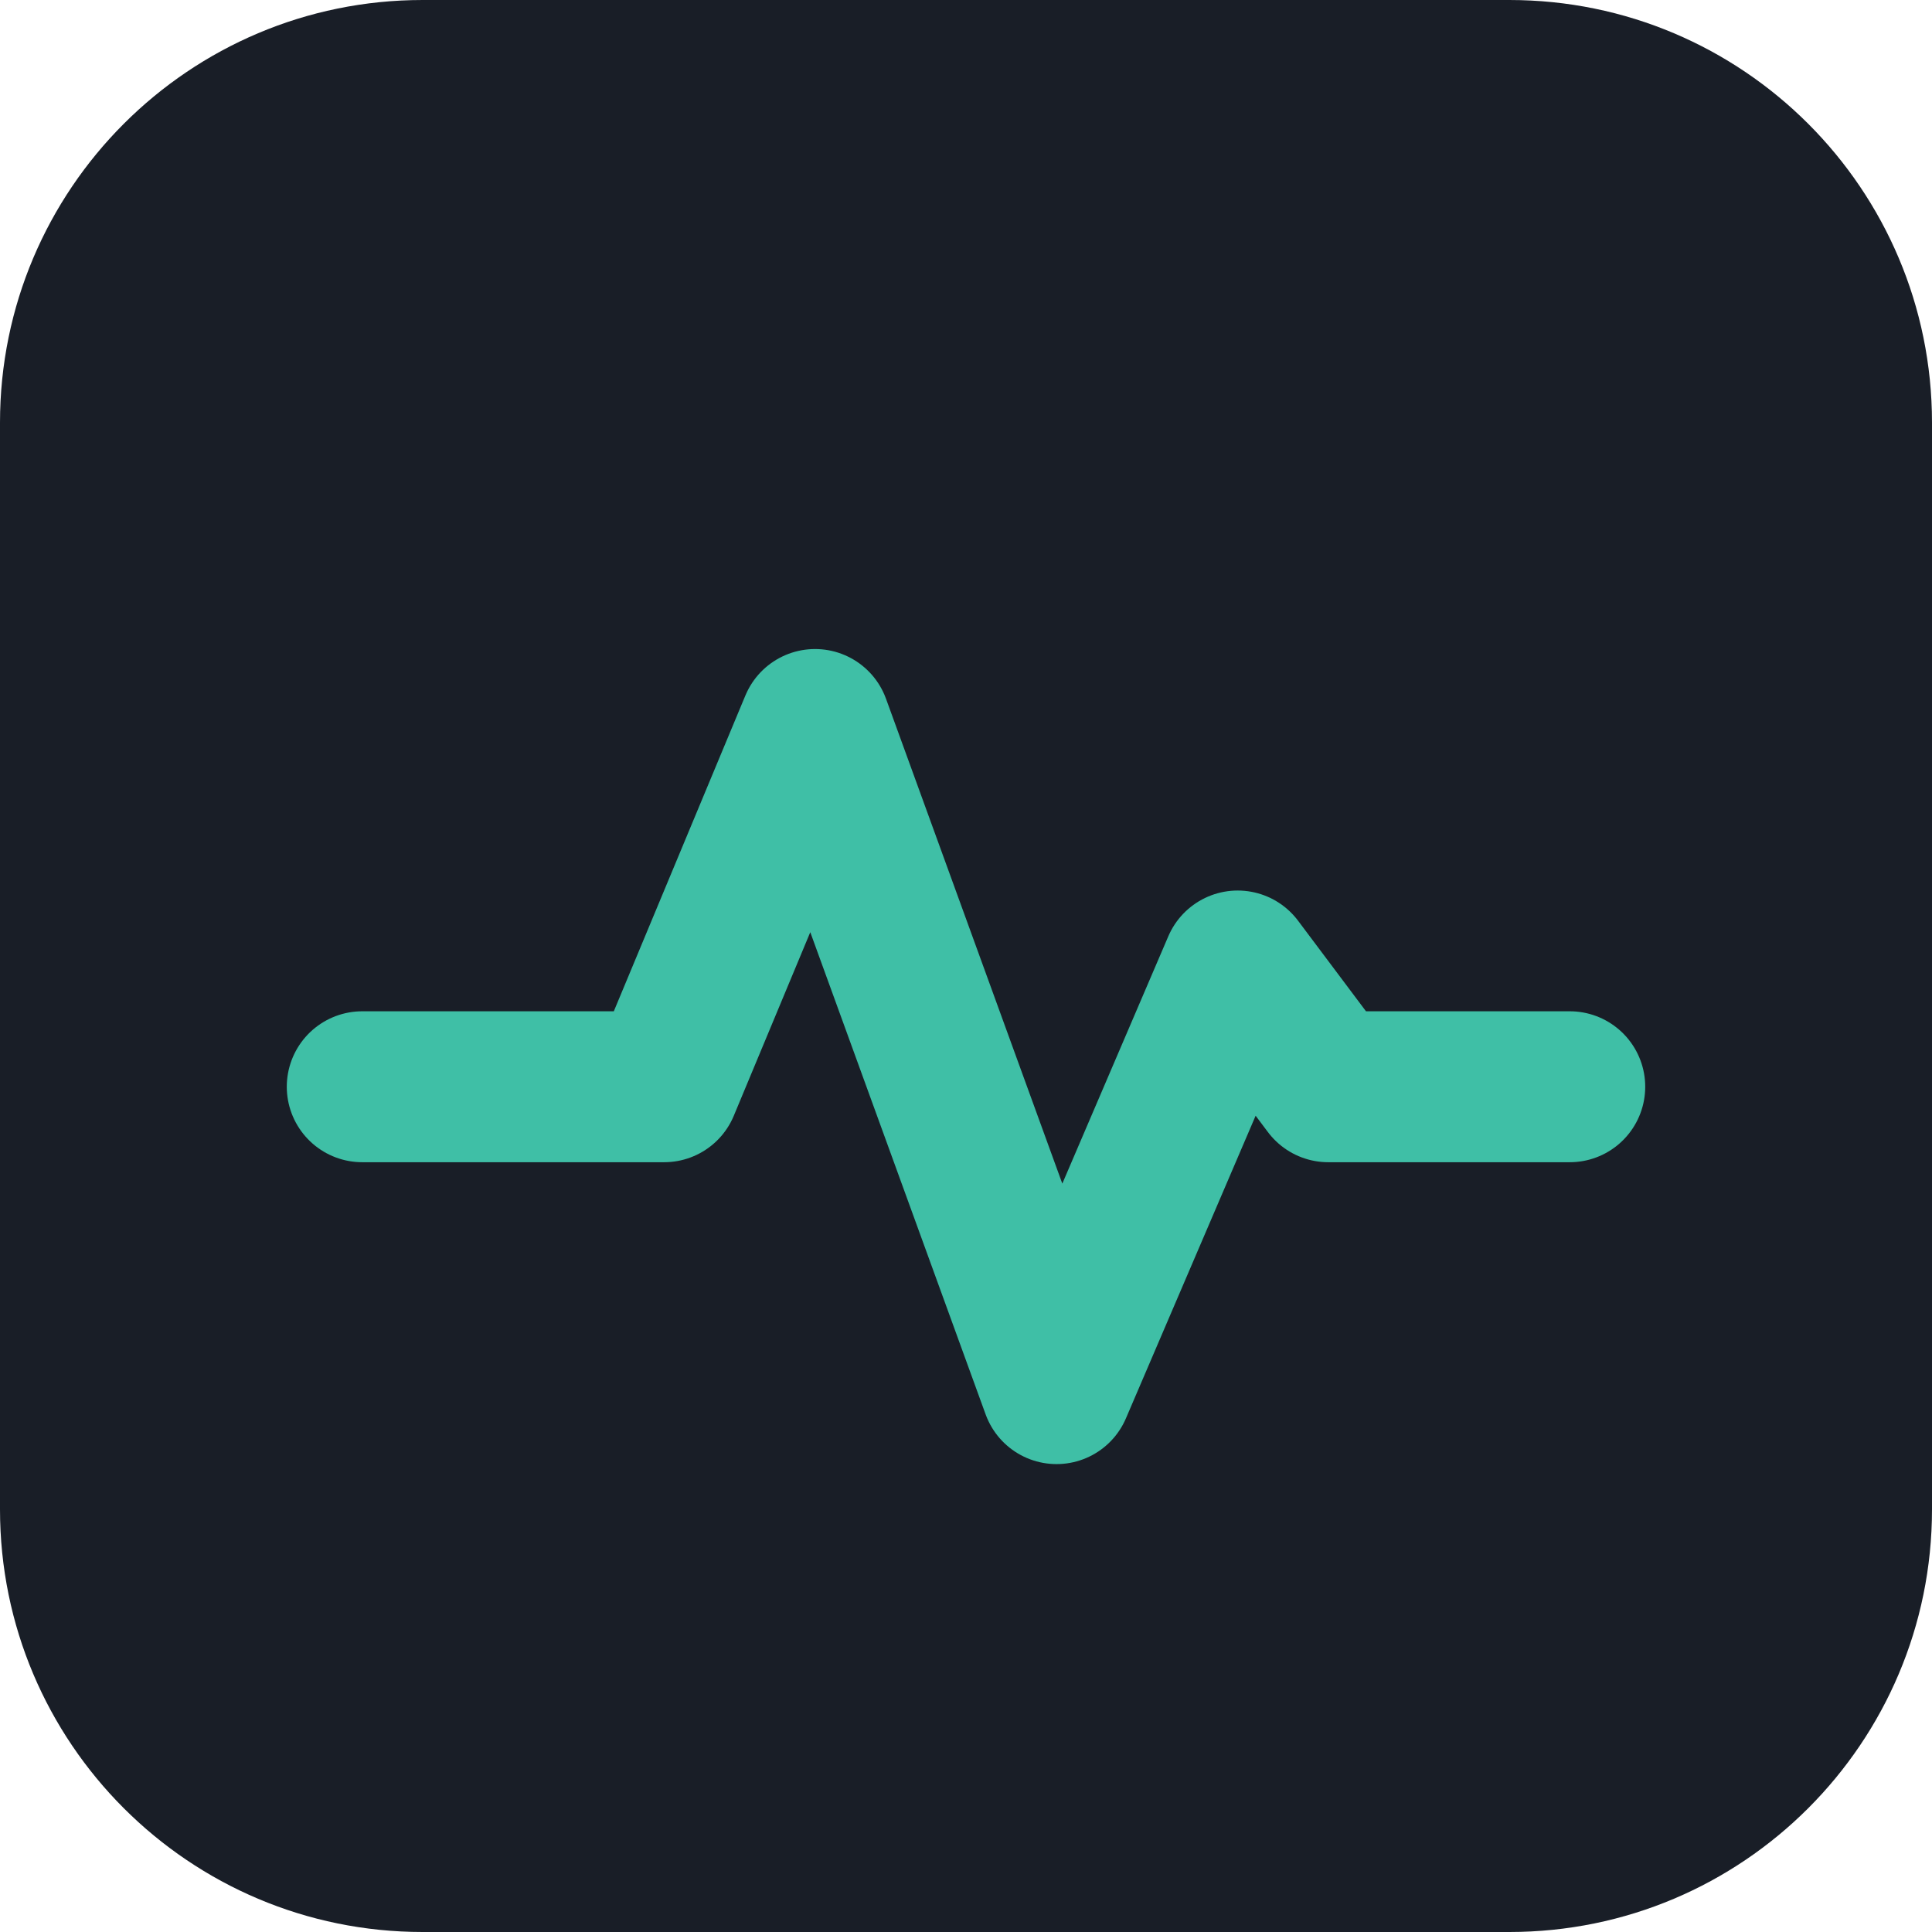
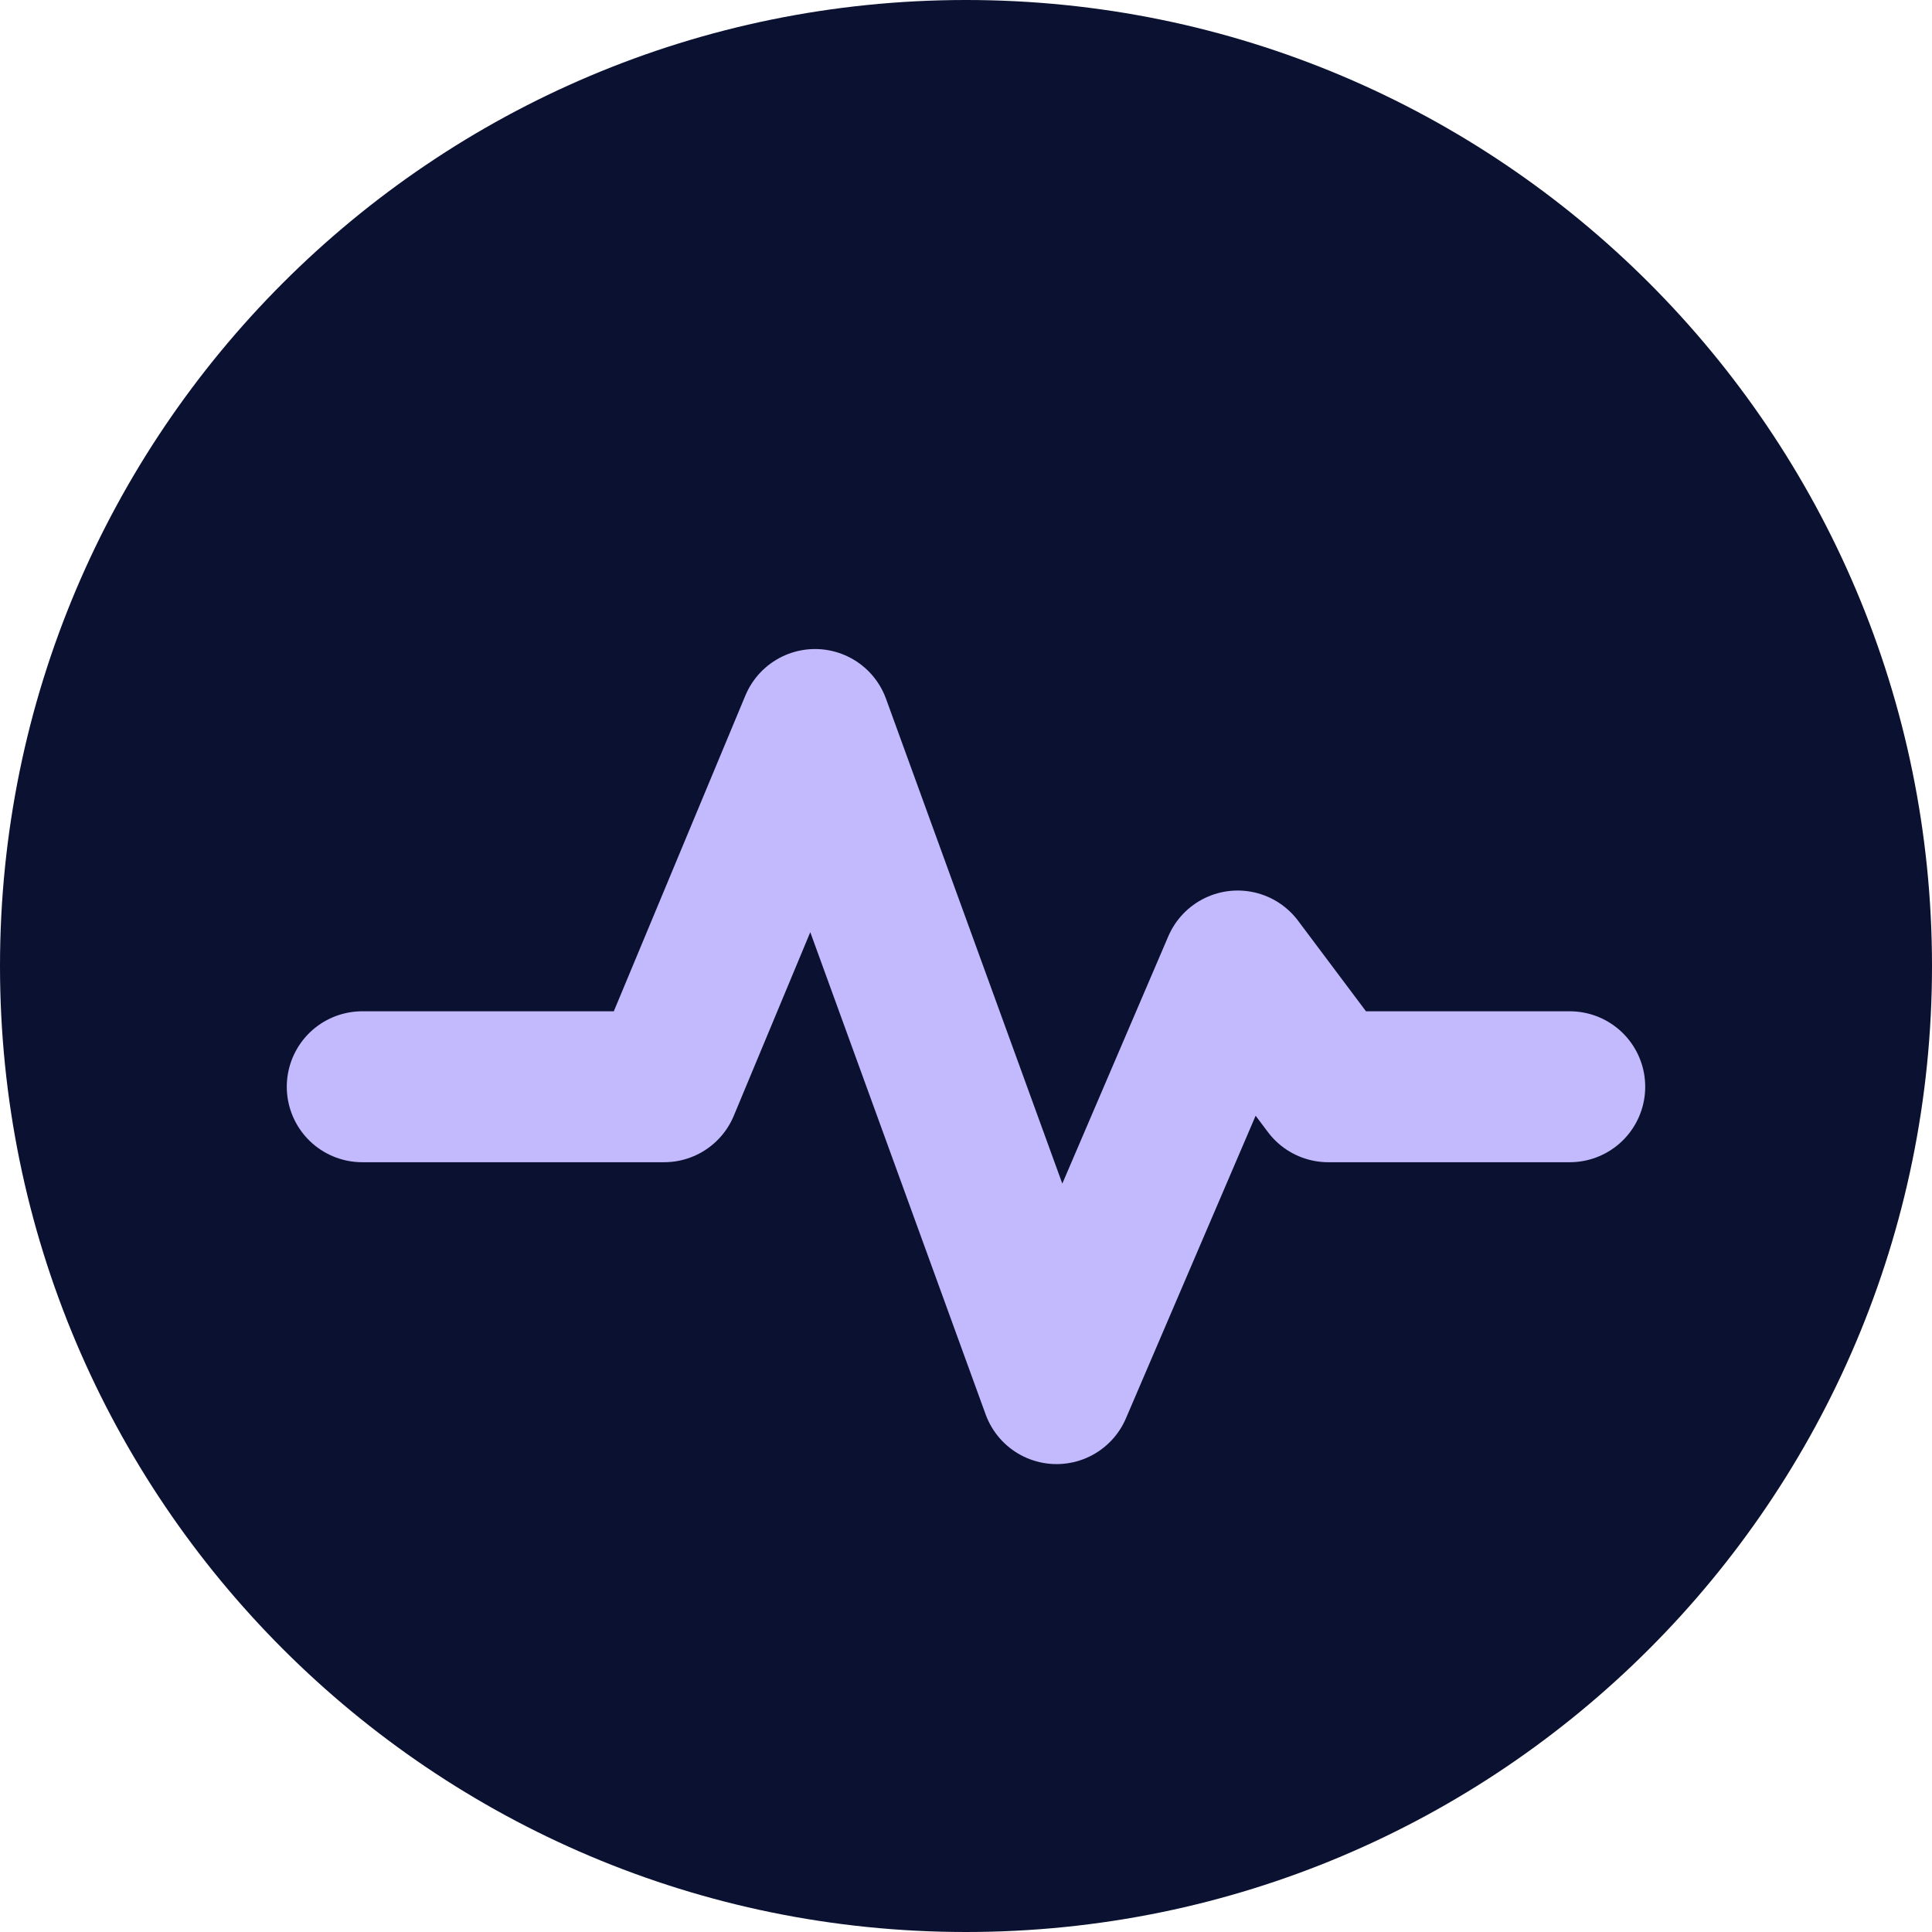
<svg xmlns="http://www.w3.org/2000/svg" viewBox="0 0 64 64">
-   <rect width="64" height="64" rx="14" fill="#191e27" />
-   <path d="M12 36h10l5-12 8 22 6-14 3 4h8" fill="none" stroke="#3fbfa6" stroke-width="5" stroke-linecap="round" stroke-linejoin="round" />
+   <rect width="64" height="64" rx="32" fill="#0B1130" />
+   <path d="M12 36h10l5-12 8 22 6-14 3 4h8" fill="none" stroke="#C3BAFE" stroke-width="5" stroke-linecap="round" stroke-linejoin="round" />
</svg>
